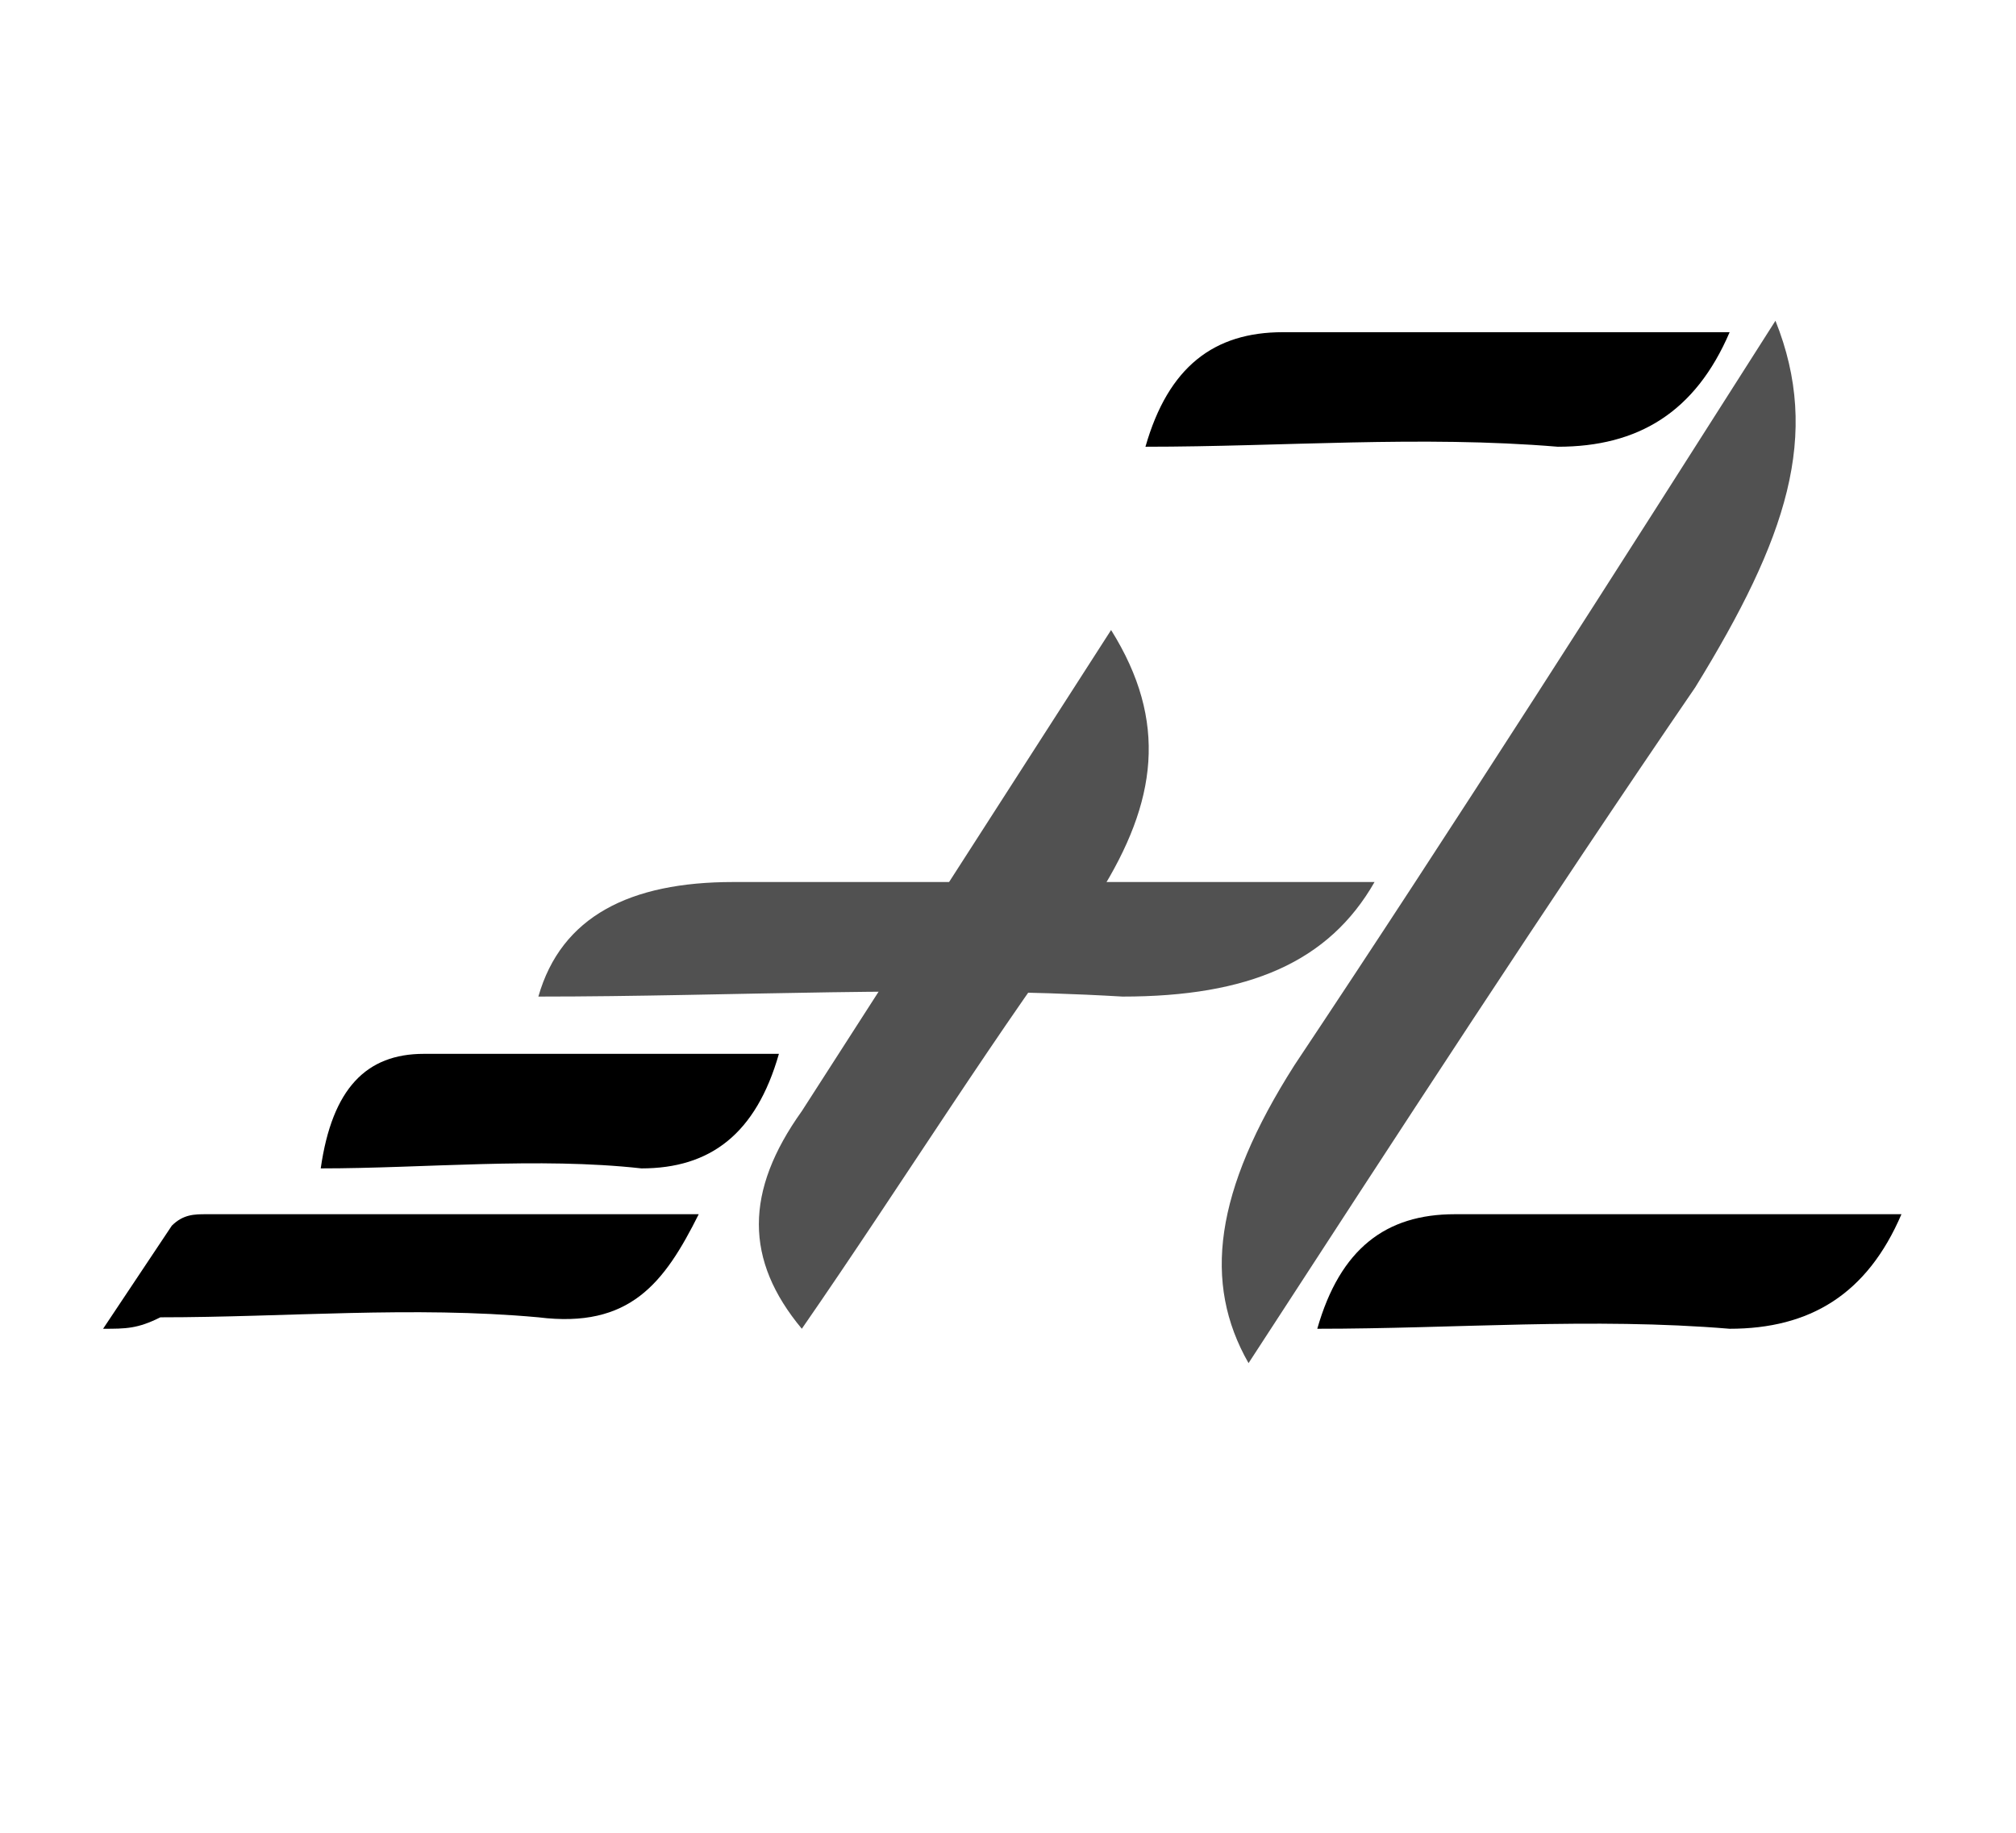
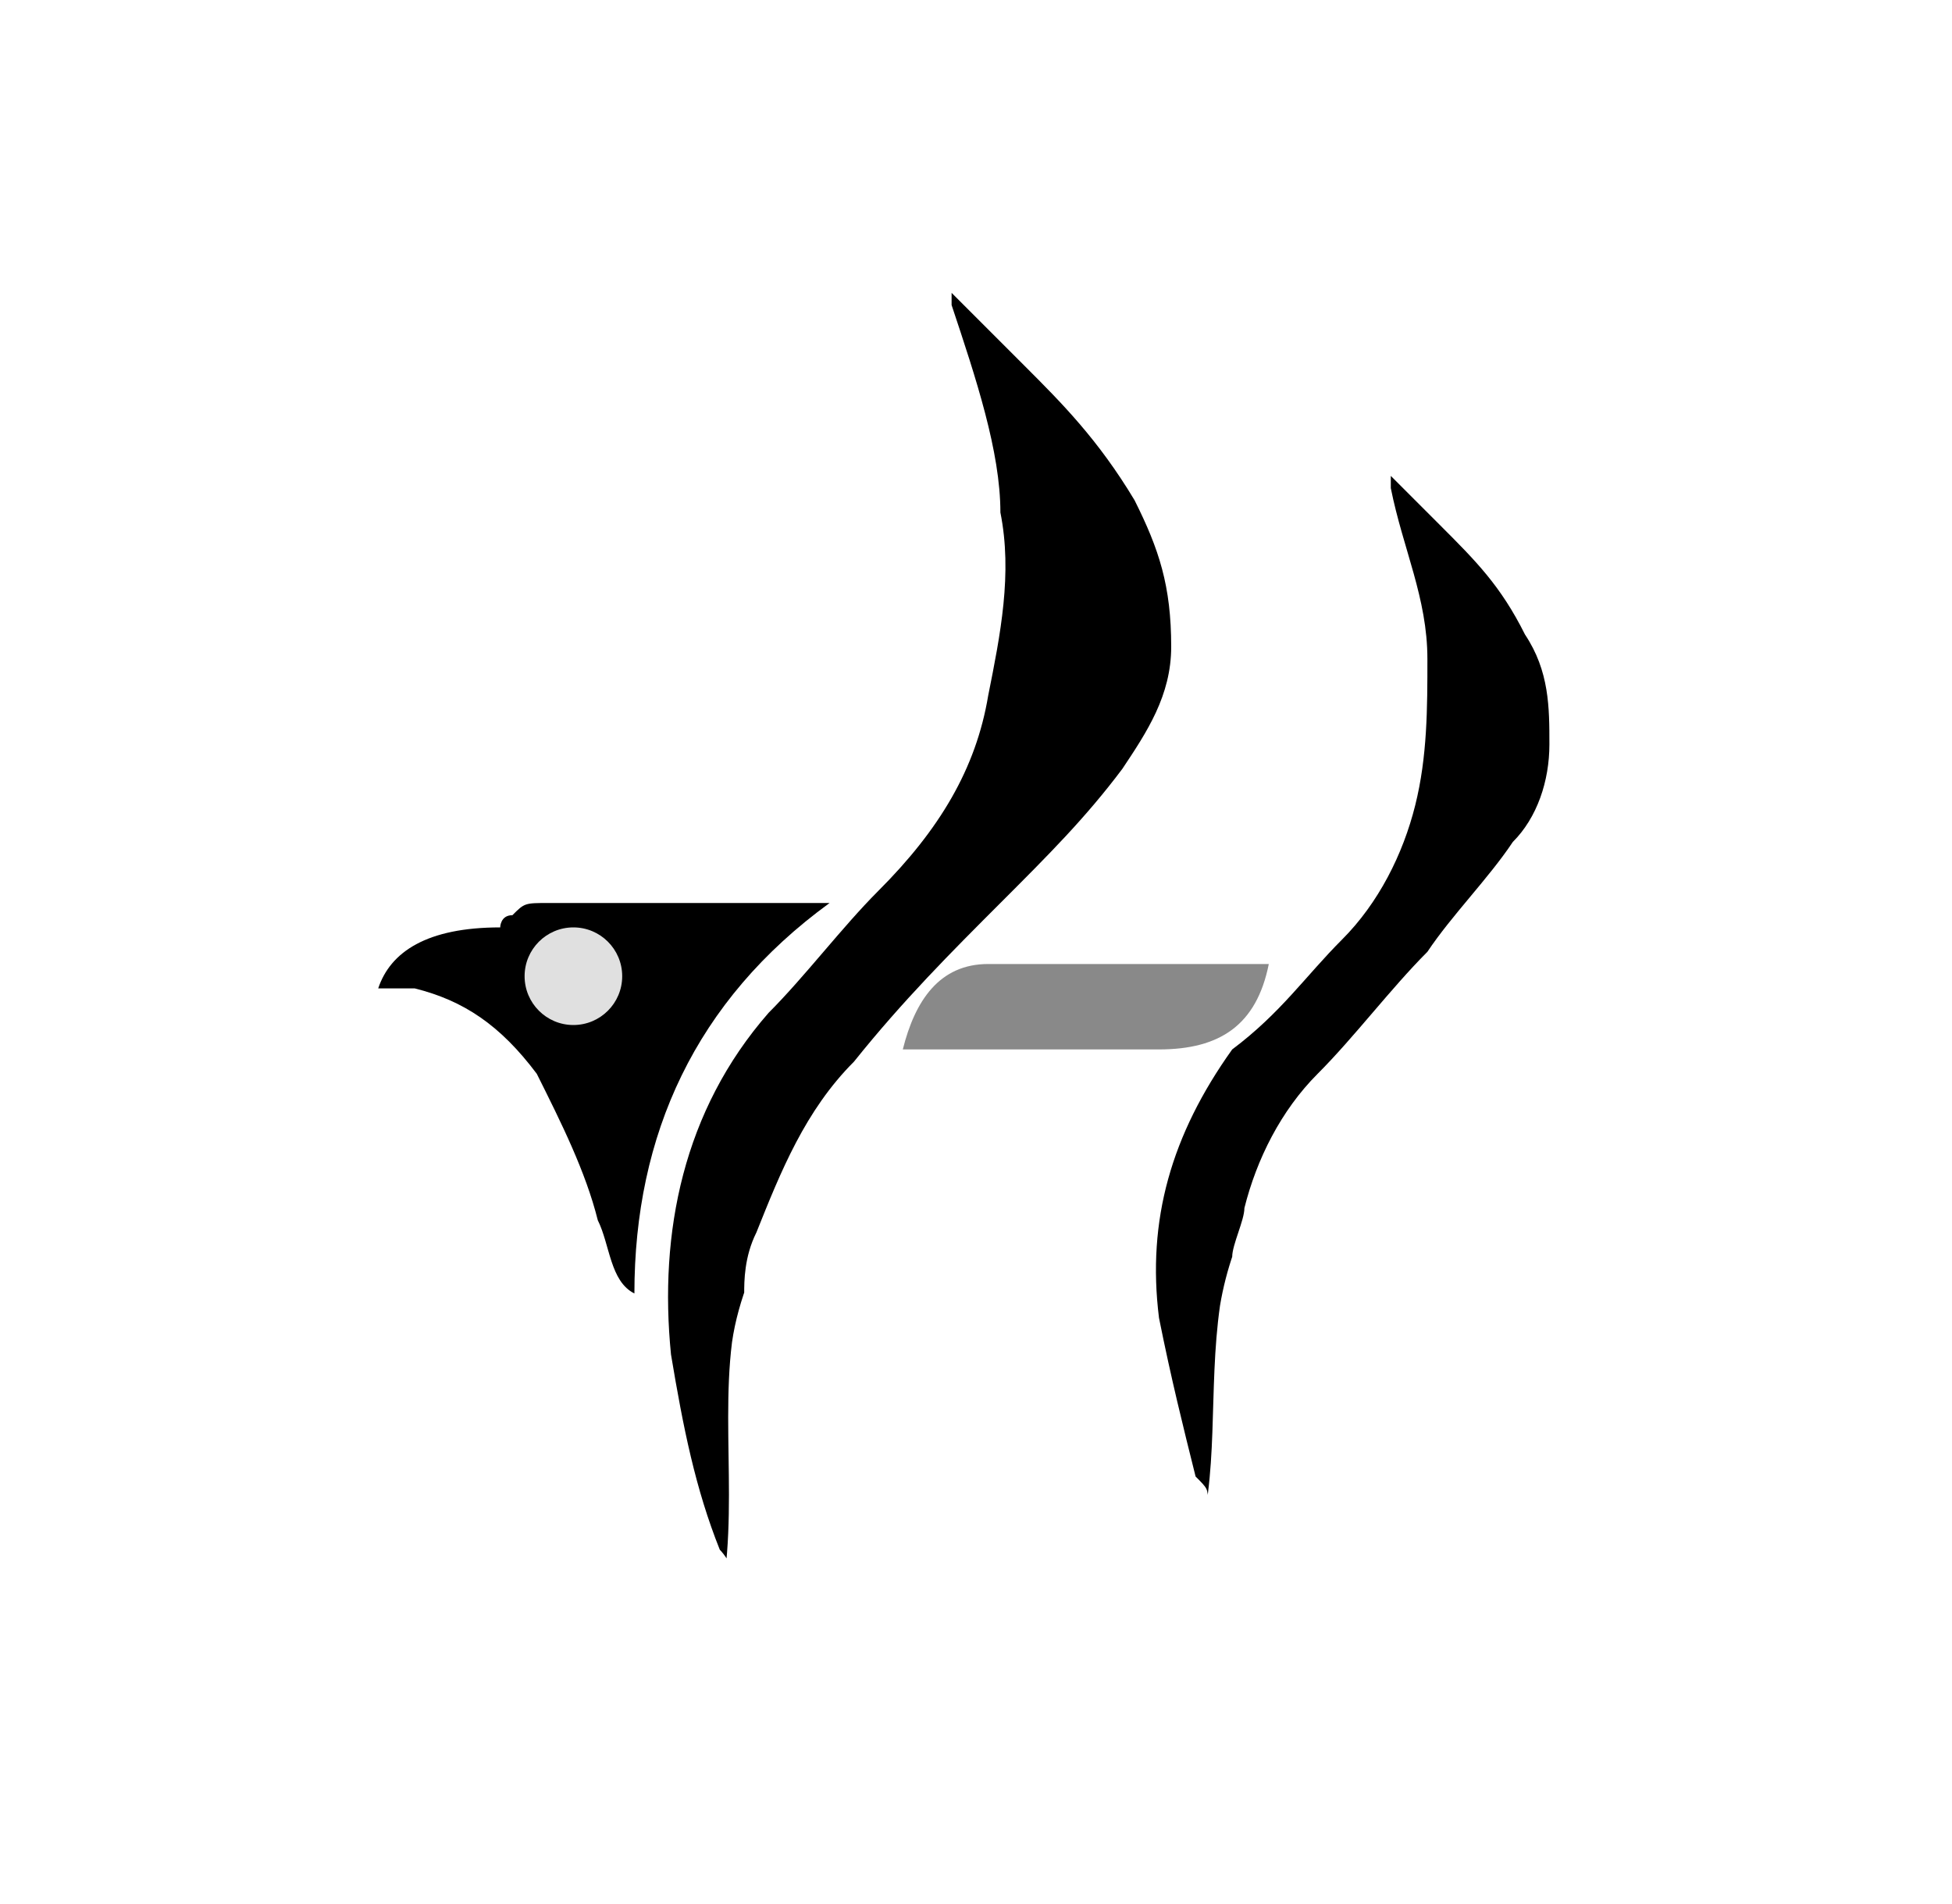
- <svg xmlns="http://www.w3.org/2000/svg" version="1.1" id="Layer_1" x="0px" y="0px" viewBox="0 0 17.6 16" style="enable-background:new 0 0 17.6 16;" xml:space="preserve">
+ <svg xmlns="http://www.w3.org/2000/svg" xmlns:xlink="http://www.w3.org/1999/xlink" version="1.1" id="Layer_1" x="0px" y="0px" viewBox="0 0 16 15.6" style="enable-background:new 0 0 16 15.6;" xml:space="preserve">
  <style type="text/css">
	.st0{fill:#6E45ED;}
- 	.st1{fill:#515151;}
+ 	.st1{fill:#4E4E4E;}
+ 	.st2{fill:#898989;}
+ 	.st3{fill:#E0E0E0;}
+ 	.st4{clip-path:url(#SVGID_2_);}
+ 	.st5{clip-path:url(#SVGID_4_);}
+ 	.st6{clip-path:url(#SVGID_6_);}
+ 	.st7{clip-path:url(#SVGID_8_);}
+ 	.st8{clip-path:url(#SVGID_10_);}
+ 	.st9{clip-path:url(#SVGID_12_);}
</style>
-   <path d="M6.8,9.2c-0.2,0.7-0.6,1-1.2,1c-0.9-0.1-1.9,0-2.8,0c0.1-0.7,0.4-1,0.9-1C4.7,9.2,5.7,9.2,6.8,9.2z" />
-   <path d="M0.9,11.6c0.2-0.3,0.4-0.6,0.6-0.9c0.1-0.1,0.2-0.1,0.3-0.1c1.4,0,2.8,0,4.2,0c0,0,0,0,0.1,0c-0.3,0.6-0.6,1-1.4,0.9  c-1.1-0.1-2.2,0-3.3,0C1.2,11.6,1.1,11.6,0.9,11.6z" />
-   <path class="st1" d="M12,7.7c-0.4,0.7-1.1,1-2.2,1c-1.7-0.1-3.4,0-5.1,0c0.2-0.7,0.8-1,1.7-1C8.3,7.7,10.1,7.7,12,7.7z" />
-   <path class="st1" d="M9.7,5.5c0.5,0.8,0.4,1.5-0.1,2.3C8.7,9,7.9,10.3,7,11.6C6.5,11,6.5,10.4,7,9.7C7.9,8.3,8.8,6.9,9.7,5.5z" />
-   <path class="st1" d="M15.5,2.8c0.4,1,0.1,1.9-0.7,3.2c-1.3,1.9-2.6,3.9-3.9,5.9c-0.4-0.7-0.3-1.5,0.4-2.6C12.7,7.2,14.1,5,15.5,2.8z  " />
-   <path d="M15.1,2.9c-0.3,0.7-0.8,1-1.5,1c-1.2-0.1-2.4,0-3.6,0c0.2-0.7,0.6-1,1.2-1C12.5,2.9,13.8,2.9,15.1,2.9z" />
-   <path d="M16.6,10.6c-0.3,0.7-0.8,1-1.5,1c-1.2-0.1-2.4,0-3.6,0c0.2-0.7,0.6-1,1.2-1C14,10.6,15.3,10.6,16.6,10.6z" />
+   <path d="M3.1,8.1c0.1-0.3,0.4-0.5,1-0.5c0,0,0-0.1,0.1-0.1c0.1-0.1,0.1-0.1,0.3-0.1c0.7,0,1.4,0,2.2,0c0,0,0.1,0,0.1,0  c-1.1,0.8-1.6,1.9-1.6,3.2C5,10.5,5,10.2,4.9,10C4.8,9.6,4.6,9.2,4.4,8.8c-0.3-0.4-0.6-0.6-1-0.7C3.3,8.1,3.2,8.1,3.1,8.1z" />
+   <circle class="st3" cx="4.7" cy="8" r="0.4" />
+   <g>
+     <defs>
+       <path id="SVGID_3_" d="M7.7,2.2c-0.1,0-0.1,0-0.2,0c-0.1,0-0.1,0.1-0.1,0.2C7.1,3.1,7.3,3.9,7.2,4.6C7.1,5.1,7,5.5,6.8,5.9    C6.5,6.5,6.3,7.1,6,7.7C5.8,8.1,5.5,8.5,5.4,9C5.3,9.3,5.3,9.6,5.2,9.9c-0.1,0.6-0.1,1.3-0.1,1.9c0.1,0.6,0.3,1.2,0.7,1.7    C6.1,12.7,5.9,11.8,6,11c0.1-0.7,0.6-1.4,1-2c0.2-0.3,0.5-0.6,0.8-0.9c0.3-0.3,0.7-0.4,1-0.7c0.4-0.4,0.7-1,0.8-1.6    c0.1-0.6,0.1-1.2,0-1.8c0-0.2,0-0.4-0.1-0.6C9.5,3,9.2,2.7,8.9,2.6C8.7,2.5,8.6,2.4,8.4,2.3c-0.1-0.1,0-0.1-0.2-0.1    C8,2.1,7.8,2.2,7.7,2.2z" />
+     </defs>
+     <clipPath id="SVGID_2_">
+       <use xlink:href="#SVGID_3_" style="overflow:visible;" />
+     </clipPath>
+     <path class="st4" d="M6.1,10.8c0.1-0.2,0.2-0.5,0.3-0.7c0.2-0.5,0.6-0.9,1-1.3C7.8,8.4,8.2,8,8.6,7.7c0.3-0.3,0.6-0.6,0.8-0.9   C9.8,6.2,10,5.6,10,5c0,0,0,0,0,0c0,0,0,0,0,0c0,0.1,0.1,0.3,0.1,0.4c0.3,1,0.1,1.9-0.5,2.7C9.4,8.4,9,8.8,8.6,9.2   c-0.5,0.5-1,0.9-1.4,1.4c-0.4,0.5-0.8,1.1-1.1,1.8c-0.1,0.1-0.1,0.3-0.1,0.5c0-0.1-0.1-0.2-0.1-0.2c-0.2-0.5-0.3-1-0.4-1.6   c-0.1-1,0.1-2,0.8-2.8c0.3-0.3,0.6-0.7,0.9-1C7.7,6.8,8,6.3,8.1,5.7c0.1-0.5,0.2-1,0.1-1.5C8.2,3.7,8,3.1,7.8,2.5c0,0,0,0,0-0.1   C8,2.6,8.2,2.8,8.4,3C8.7,3.3,9,3.6,9.3,4.1c0.2,0.4,0.3,0.7,0.3,1.2c0,0.4-0.2,0.7-0.4,1C8.9,6.7,8.6,7,8.2,7.4   C7.8,7.8,7.4,8.2,7,8.7c-0.4,0.4-0.6,0.9-0.8,1.4c-0.1,0.2-0.1,0.4-0.1,0.5C6.1,10.7,6.1,10.8,6.1,10.8z" />
+   </g>
+   <path class="st2" d="M10.4,7.9C10.3,8.4,10,8.6,9.5,8.6c-0.7,0-1.4,0-2.1,0c0.1-0.4,0.3-0.7,0.7-0.7C8.9,7.9,9.7,7.9,10.4,7.9z" />
+   <g>
+     <defs>
+       <path id="SVGID_5_" d="M11.3,3.8c0,0-0.1,0-0.1,0c0,0-0.1,0.1-0.1,0.1c-0.2,0.6-0.1,1.2-0.1,1.8c-0.1,0.4-0.2,0.7-0.3,1    c-0.2,0.5-0.4,0.9-0.6,1.4C9.8,8.4,9.6,8.8,9.5,9.2C9.4,9.4,9.4,9.6,9.4,9.8c-0.1,0.5-0.1,1-0.1,1.5c0.1,0.5,0.2,1,0.5,1.4    c0.2-0.6,0.1-1.3,0.2-2c0.1-0.6,0.4-1.1,0.8-1.6c0.2-0.3,0.4-0.5,0.6-0.7c0.2-0.2,0.5-0.4,0.8-0.6c0.4-0.3,0.5-0.8,0.6-1.3    c0.1-0.5,0.1-1,0-1.5c0-0.1,0-0.3-0.1-0.4c-0.1-0.3-0.3-0.5-0.5-0.6C12.1,4.1,12,4,11.9,3.9c-0.1-0.1,0-0.1-0.2-0.1    C11.6,3.8,11.4,3.8,11.3,3.8z" />
+     </defs>
+     <clipPath id="SVGID_4_">
+       <use xlink:href="#SVGID_5_" style="overflow:visible;" />
+     </clipPath>
+     <path class="st5" d="M10.1,10.6c0.1-0.2,0.1-0.4,0.2-0.6c0.2-0.4,0.5-0.7,0.8-1c0.3-0.3,0.6-0.6,1-0.9c0.2-0.2,0.5-0.5,0.7-0.7   C13,6.9,13.1,6.5,13.1,6c0,0,0,0,0,0c0,0,0,0,0,0c0,0.1,0.1,0.2,0.1,0.3c0.2,0.8,0.1,1.5-0.4,2.1c-0.3,0.4-0.5,0.7-0.9,1   c-0.4,0.4-0.7,0.7-1.1,1.1c-0.4,0.4-0.6,0.9-0.8,1.4c0,0.1-0.1,0.2-0.1,0.4c0-0.1,0-0.1-0.1-0.2c-0.1-0.4-0.2-0.8-0.3-1.3   c-0.1-0.8,0.1-1.5,0.6-2.2C10.5,8.3,10.7,8,11,7.7c0.3-0.3,0.5-0.7,0.6-1.1c0.1-0.4,0.1-0.8,0.1-1.2c0-0.5-0.2-0.9-0.3-1.4   c0,0,0,0,0-0.1c0.1,0.1,0.3,0.3,0.4,0.4c0.3,0.3,0.5,0.5,0.7,0.9c0.2,0.3,0.2,0.6,0.2,0.9c0,0.3-0.1,0.6-0.3,0.8   c-0.2,0.3-0.5,0.6-0.7,0.9c-0.3,0.3-0.6,0.7-0.9,1c-0.3,0.3-0.5,0.7-0.6,1.1c0,0.1-0.1,0.3-0.1,0.4C10.1,10.5,10.1,10.5,10.1,10.6z   " />
+   </g>
</svg>
